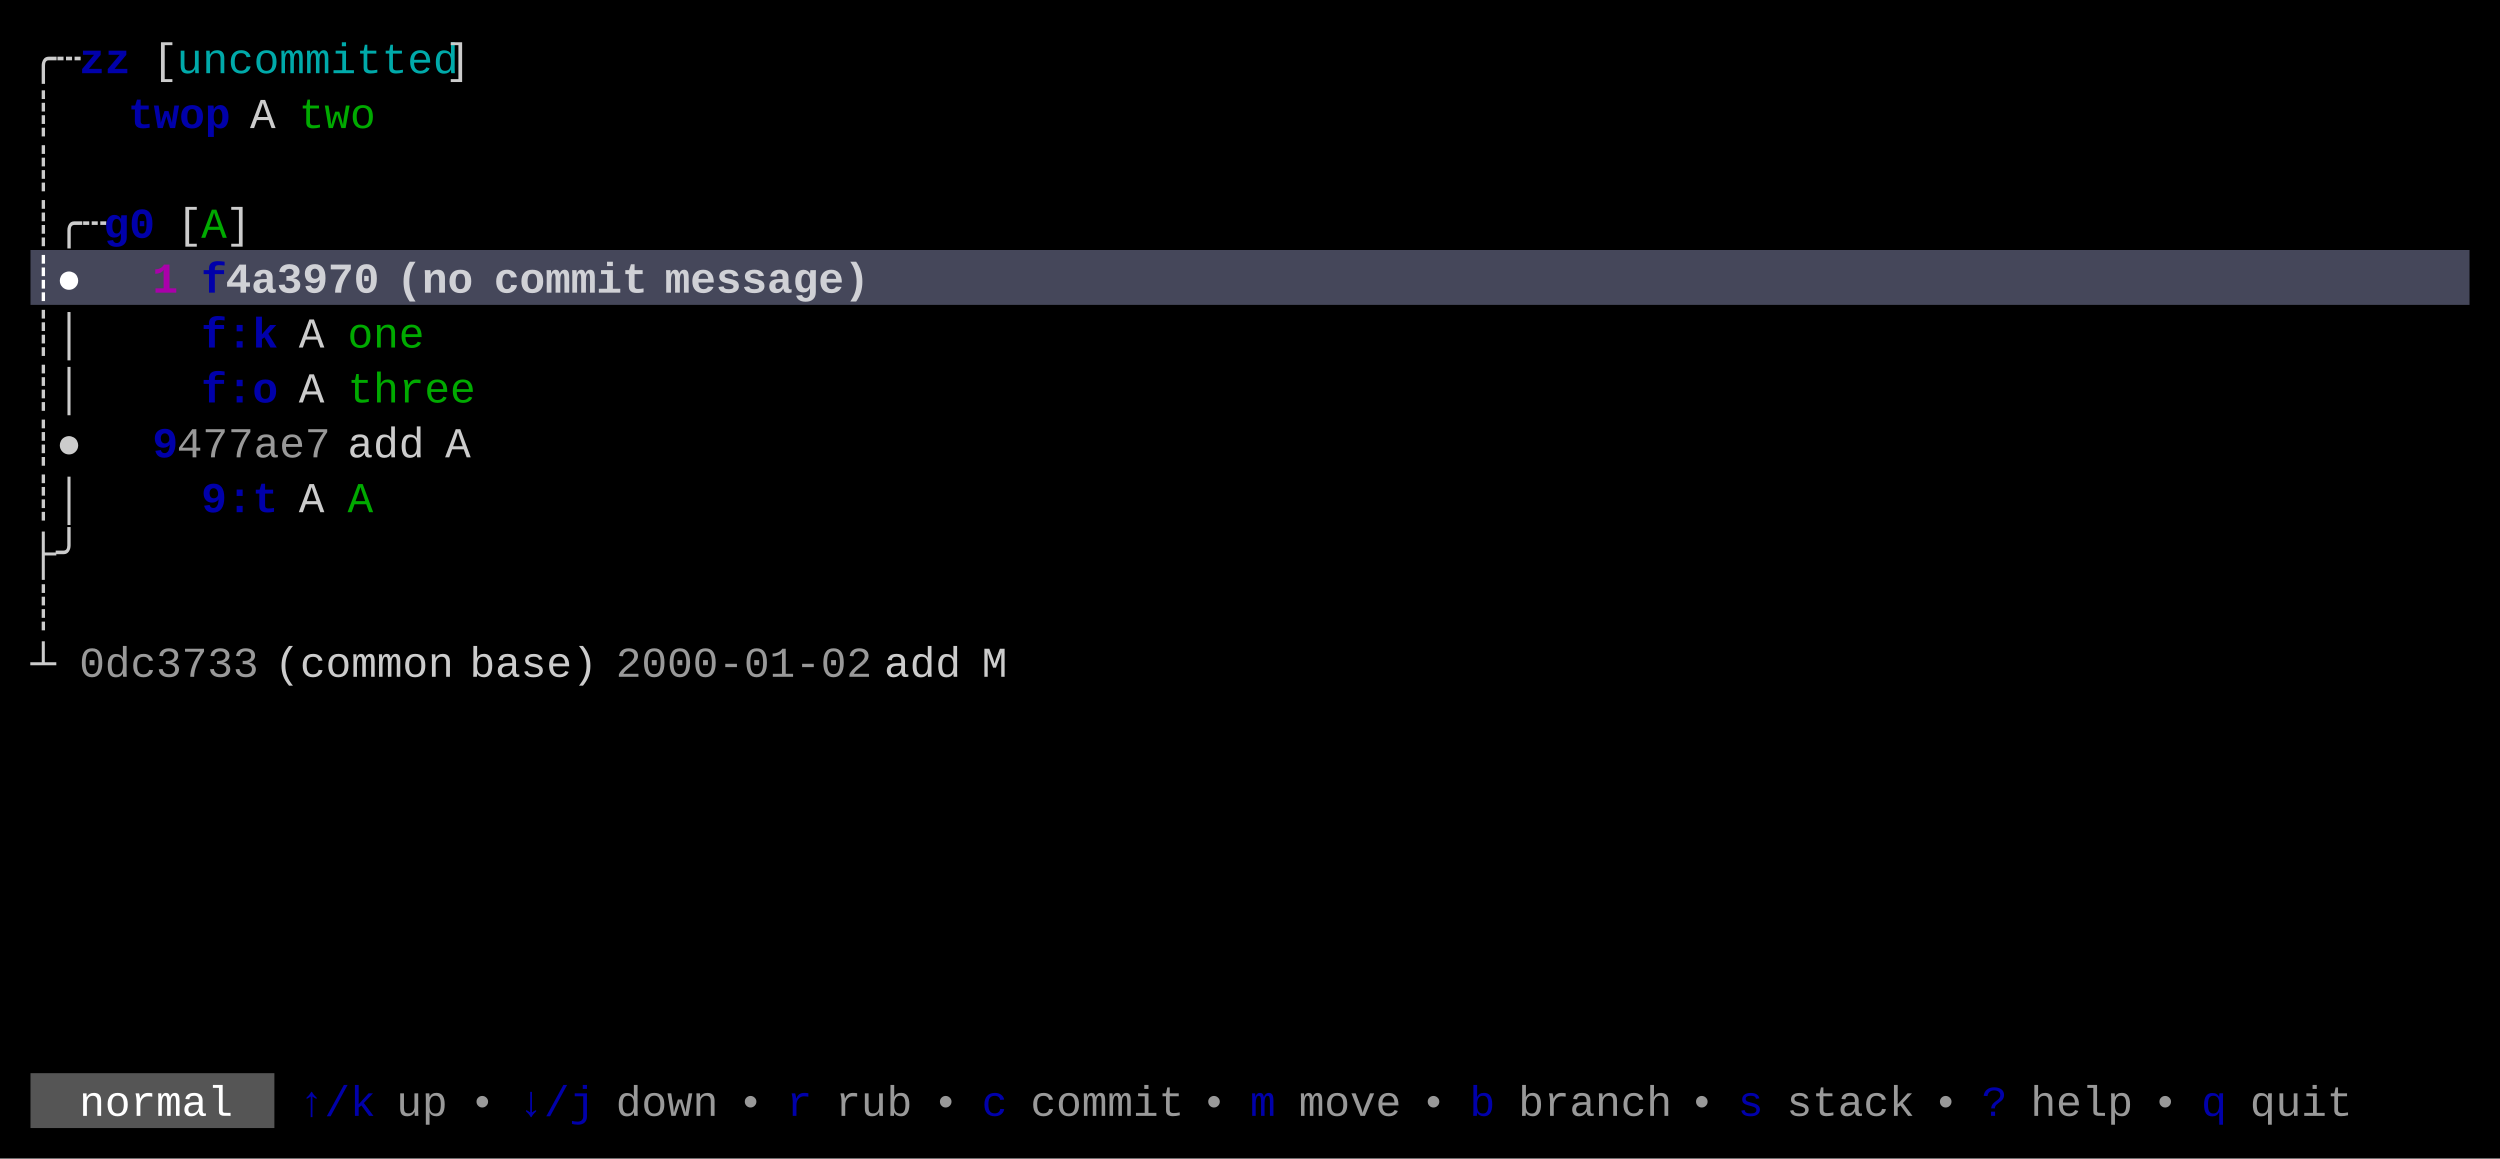
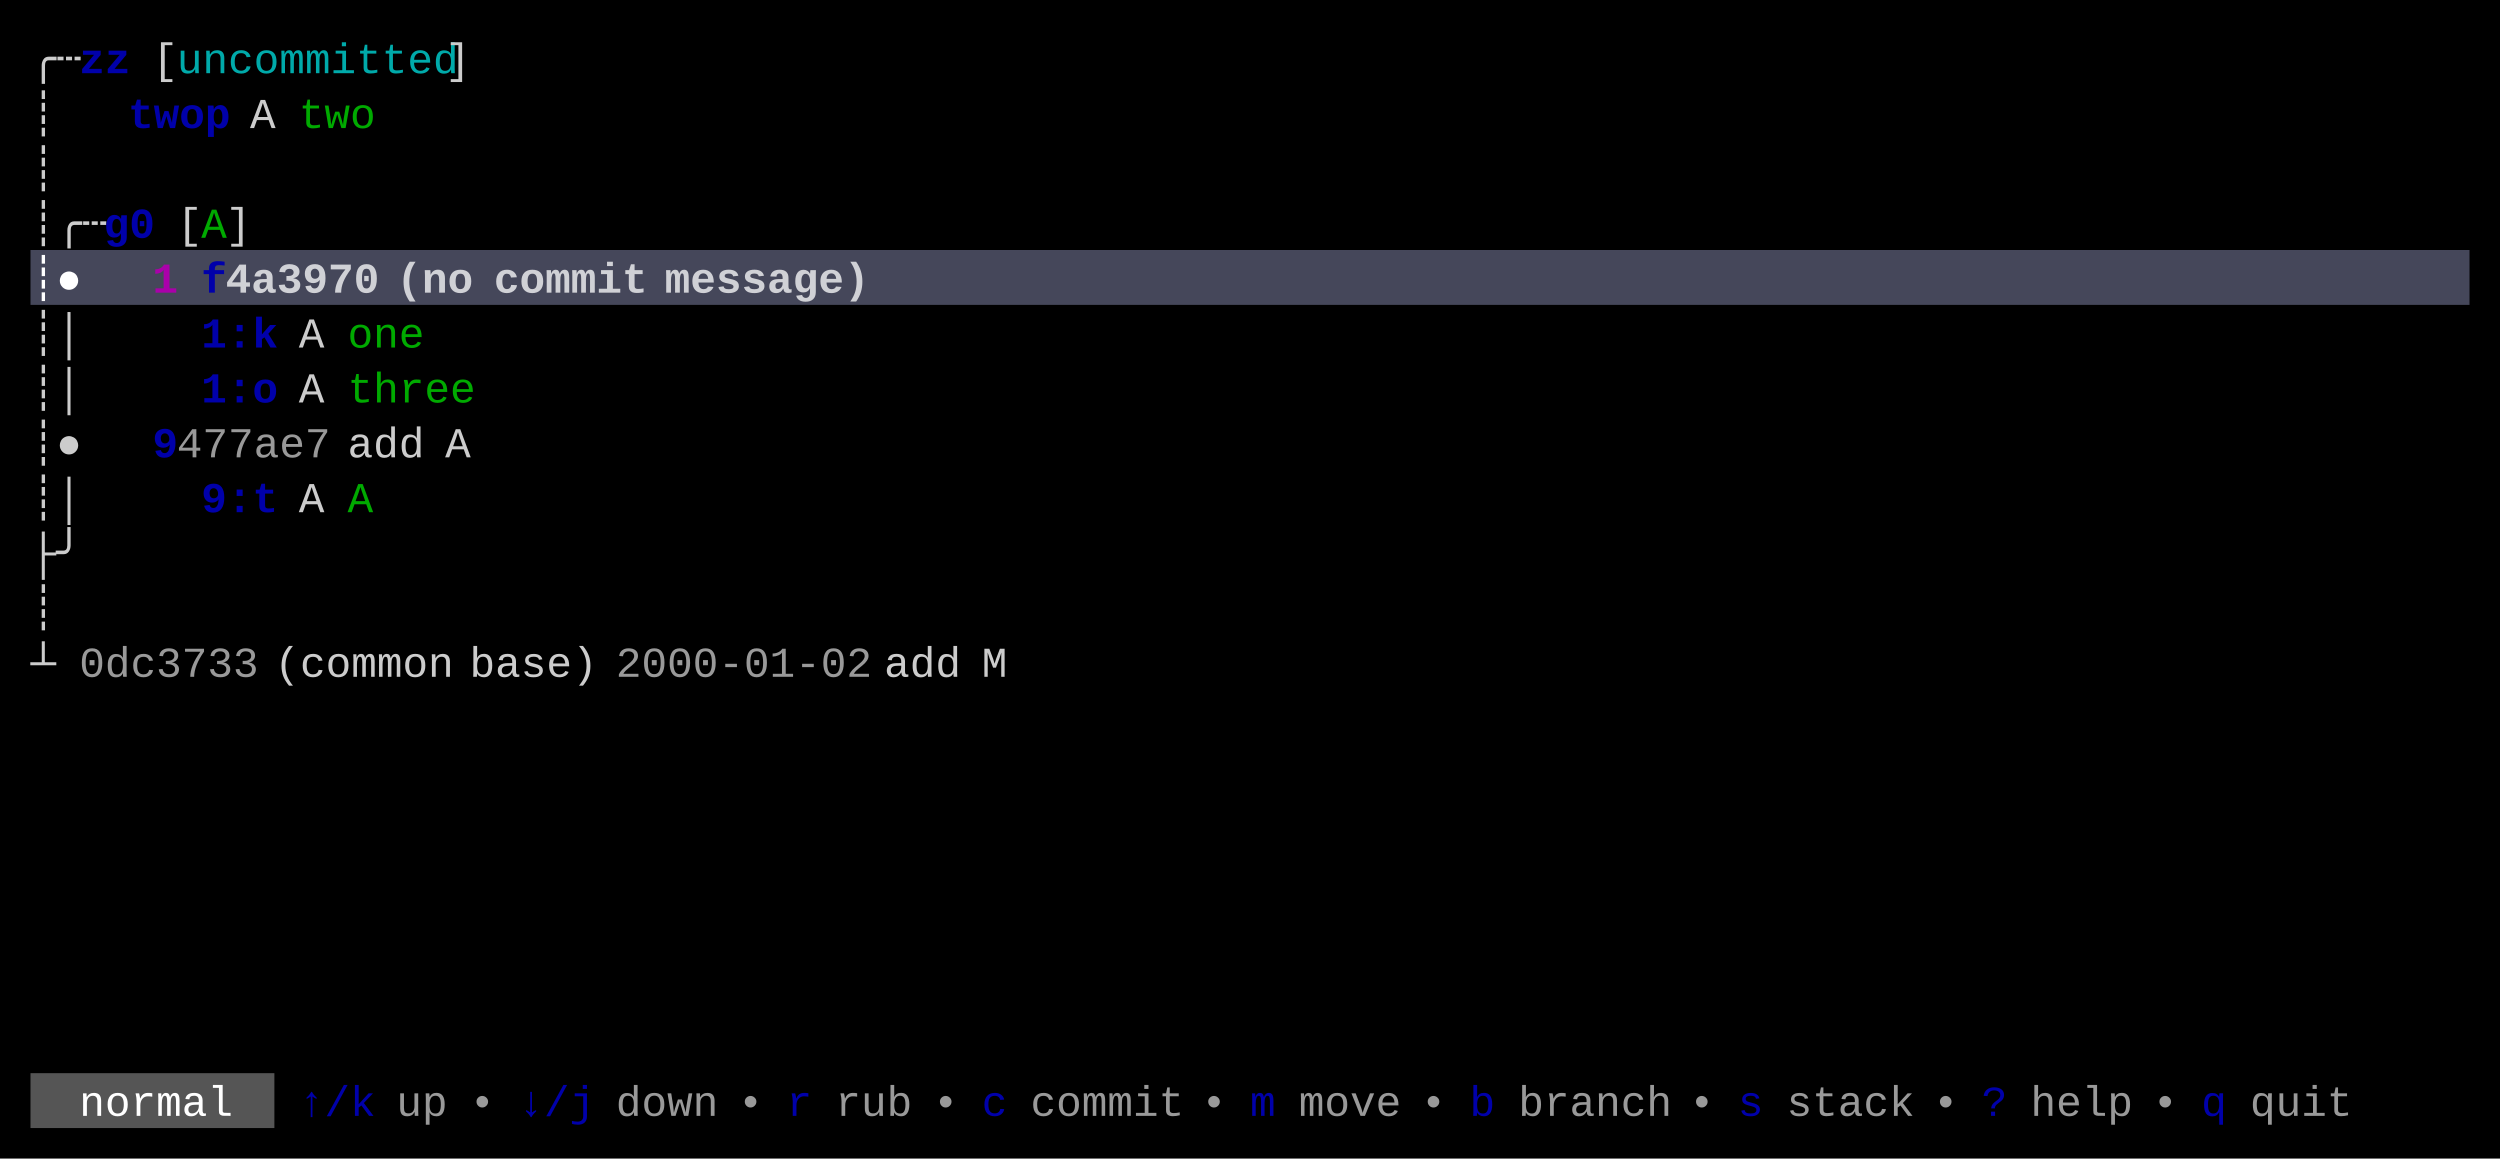
<svg xmlns="http://www.w3.org/2000/svg" width="820" height="380" viewBox="0 0 820 380">
  <rect x="0" y="0" width="820" height="380" fill="#000000" />
  <rect x="10" y="82" width="800" height="18" fill="#45475A" />
  <rect x="10" y="352" width="80" height="18" fill="#555555" />
  <g font-family="Menlo, Monaco, 'Courier New', monospace" font-size="14" xml:space="preserve">
    <text x="10 18" y="24" style="fill:#CCCCCC;">╭┄</text>
    <text x="26 34" y="24" style="fill:#0000AA;font-weight:bold;">zz</text>
    <text x="50" y="24" style="fill:#CCCCCC;">[</text>
    <text x="58 66 74 82 90 98 106 114 122 130 138" y="24" style="fill:#00AAAA;">uncommitted</text>
    <text x="146" y="24" style="fill:#CCCCCC;">]</text>
    <text x="10" y="42" style="fill:#CCCCCC;">┊</text>
    <text x="42 50 58 66" y="42" style="fill:#0000AA;font-weight:bold;">twop</text>
    <text x="82" y="42" style="fill:#CCCCCC;">A</text>
    <text x="98 106 114" y="42" style="fill:#00AA00;">two</text>
    <text x="10" y="60" style="fill:#CCCCCC;">┊</text>
    <text x="10 18 26" y="78" style="fill:#CCCCCC;">┊╭┄</text>
    <text x="34 42" y="78" style="fill:#0000AA;font-weight:bold;">g0</text>
    <text x="58" y="78" style="fill:#CCCCCC;">[</text>
    <text x="66" y="78" style="fill:#00AA00;">A</text>
    <text x="74" y="78" style="fill:#CCCCCC;">]</text>
    <text x="10 18" y="96" style="fill:#FFFFFF;font-weight:bold;">┊●</text>
    <text x="50" y="96" style="fill:#AA00AA;font-weight:bold;">1</text>
    <text x="66" y="96" style="fill:#0000AA;font-weight:bold;">f</text>
    <text x="74 82 90 98 106 114" y="96" style="fill:#FFFFFF;font-weight:bold;opacity:0.75;">4a3970</text>
    <text x="130 138 146" y="96" style="fill:#FFFFFF;font-weight:bold;opacity:0.75;">(no</text>
    <text x="162 170 178 186 194 202" y="96" style="fill:#FFFFFF;font-weight:bold;opacity:0.75;">commit</text>
    <text x="218 226 234 242 250 258 266 274" y="96" style="fill:#FFFFFF;font-weight:bold;opacity:0.75;">message)</text>
    <text x="10 18" y="114" style="fill:#CCCCCC;">┊│</text>
-     <text x="66 74 82" y="114" style="fill:#0000AA;font-weight:bold;">f:k</text>
+     <text x="66 74 82" y="114" style="fill:#0000AA;font-weight:bold;">1:k</text>
    <text x="98" y="114" style="fill:#CCCCCC;">A</text>
    <text x="114 122 130" y="114" style="fill:#00AA00;">one</text>
    <text x="10 18" y="132" style="fill:#CCCCCC;">┊│</text>
-     <text x="66 74 82" y="132" style="fill:#0000AA;font-weight:bold;">f:o</text>
+     <text x="66 74 82" y="132" style="fill:#0000AA;font-weight:bold;">1:o</text>
    <text x="98" y="132" style="fill:#CCCCCC;">A</text>
    <text x="114 122 130 138 146" y="132" style="fill:#00AA00;">three</text>
    <text x="10 18" y="150" style="fill:#CCCCCC;">┊●</text>
    <text x="50" y="150" style="fill:#0000AA;font-weight:bold;">9</text>
    <text x="58 66 74 82 90 98" y="150" style="fill:#CCCCCC;opacity:0.75;">477ae7</text>
    <text x="114 122 130" y="150" style="fill:#CCCCCC;">add</text>
    <text x="146" y="150" style="fill:#CCCCCC;">A</text>
    <text x="10 18" y="168" style="fill:#CCCCCC;">┊│</text>
    <text x="66 74 82" y="168" style="fill:#0000AA;font-weight:bold;">9:t</text>
    <text x="98" y="168" style="fill:#CCCCCC;">A</text>
    <text x="114" y="168" style="fill:#00AA00;">A</text>
    <text x="10 18" y="186" style="fill:#CCCCCC;">├╯</text>
    <text x="10" y="204" style="fill:#CCCCCC;">┊</text>
    <text x="10" y="222" style="fill:#CCCCCC;">┴</text>
    <text x="26 34 42 50 58 66 74" y="222" style="fill:#CCCCCC;opacity:0.75;">0dc3733</text>
    <text x="90 98 106 114 122 130 138" y="222" style="fill:#CCCCCC;">(common</text>
    <text x="154 162 170 178 186" y="222" style="fill:#CCCCCC;">base)</text>
    <text x="202 210 218 226 234 242 250 258 266 274" y="222" style="fill:#CCCCCC;opacity:0.75;">2000-01-02</text>
    <text x="290 298 306" y="222" style="fill:#CCCCCC;">add</text>
    <text x="322" y="222" style="fill:#CCCCCC;">M</text>
    <text x="26 34 42 50 58 66" y="366" style="fill:#FFFFFF;">normal</text>
    <text x="98 106 114" y="366" style="fill:#0000AA;">↑/k</text>
    <text x="130 138" y="366" style="fill:#CCCCCC;opacity:0.75;">up</text>
    <text x="154" y="366" style="fill:#CCCCCC;opacity:0.75;">•</text>
    <text x="170 178 186" y="366" style="fill:#0000AA;">↓/j</text>
    <text x="202 210 218 226" y="366" style="fill:#CCCCCC;opacity:0.75;">down</text>
    <text x="242" y="366" style="fill:#CCCCCC;opacity:0.75;">•</text>
    <text x="258" y="366" style="fill:#0000AA;">r</text>
    <text x="274 282 290" y="366" style="fill:#CCCCCC;opacity:0.75;">rub</text>
    <text x="306" y="366" style="fill:#CCCCCC;opacity:0.75;">•</text>
    <text x="322" y="366" style="fill:#0000AA;">c</text>
    <text x="338 346 354 362 370 378" y="366" style="fill:#CCCCCC;opacity:0.75;">commit</text>
    <text x="394" y="366" style="fill:#CCCCCC;opacity:0.75;">•</text>
    <text x="410" y="366" style="fill:#0000AA;">m</text>
    <text x="426 434 442 450" y="366" style="fill:#CCCCCC;opacity:0.75;">move</text>
    <text x="466" y="366" style="fill:#CCCCCC;opacity:0.75;">•</text>
    <text x="482" y="366" style="fill:#0000AA;">b</text>
    <text x="498 506 514 522 530 538" y="366" style="fill:#CCCCCC;opacity:0.75;">branch</text>
    <text x="554" y="366" style="fill:#CCCCCC;opacity:0.75;">•</text>
    <text x="570" y="366" style="fill:#0000AA;">s</text>
    <text x="586 594 602 610 618" y="366" style="fill:#CCCCCC;opacity:0.75;">stack</text>
    <text x="634" y="366" style="fill:#CCCCCC;opacity:0.75;">•</text>
    <text x="650" y="366" style="fill:#0000AA;">?</text>
    <text x="666 674 682 690" y="366" style="fill:#CCCCCC;opacity:0.75;">help</text>
    <text x="706" y="366" style="fill:#CCCCCC;opacity:0.75;">•</text>
    <text x="722" y="366" style="fill:#0000AA;">q</text>
    <text x="738 746 754 762" y="366" style="fill:#CCCCCC;opacity:0.75;">quit</text>
  </g>
</svg>
